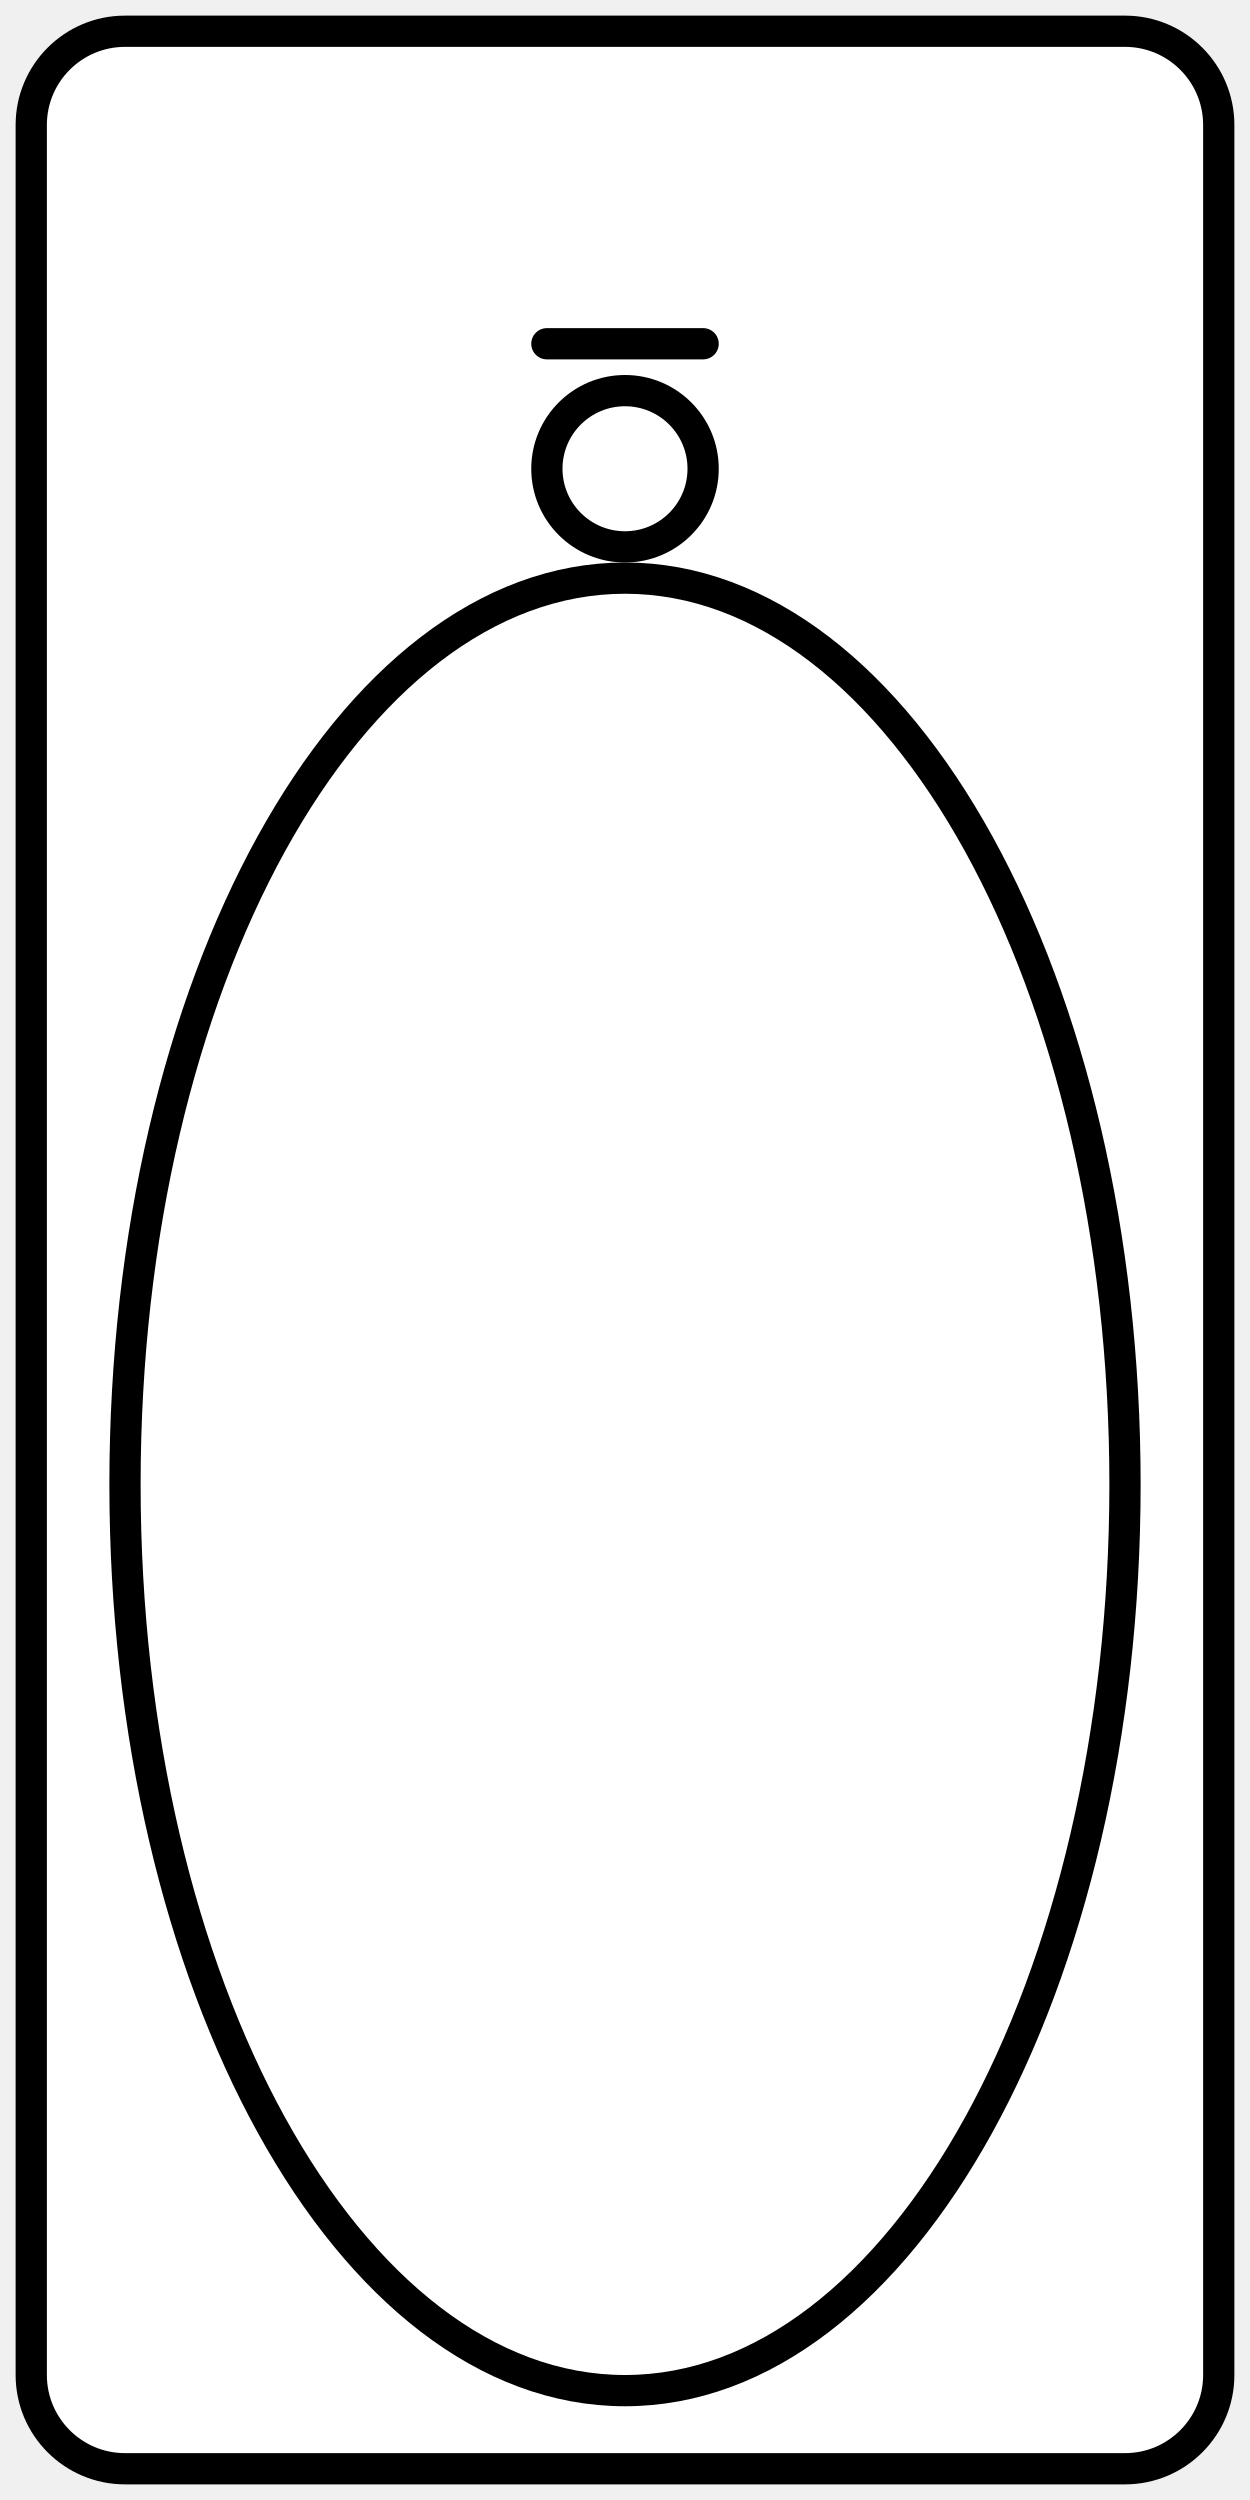
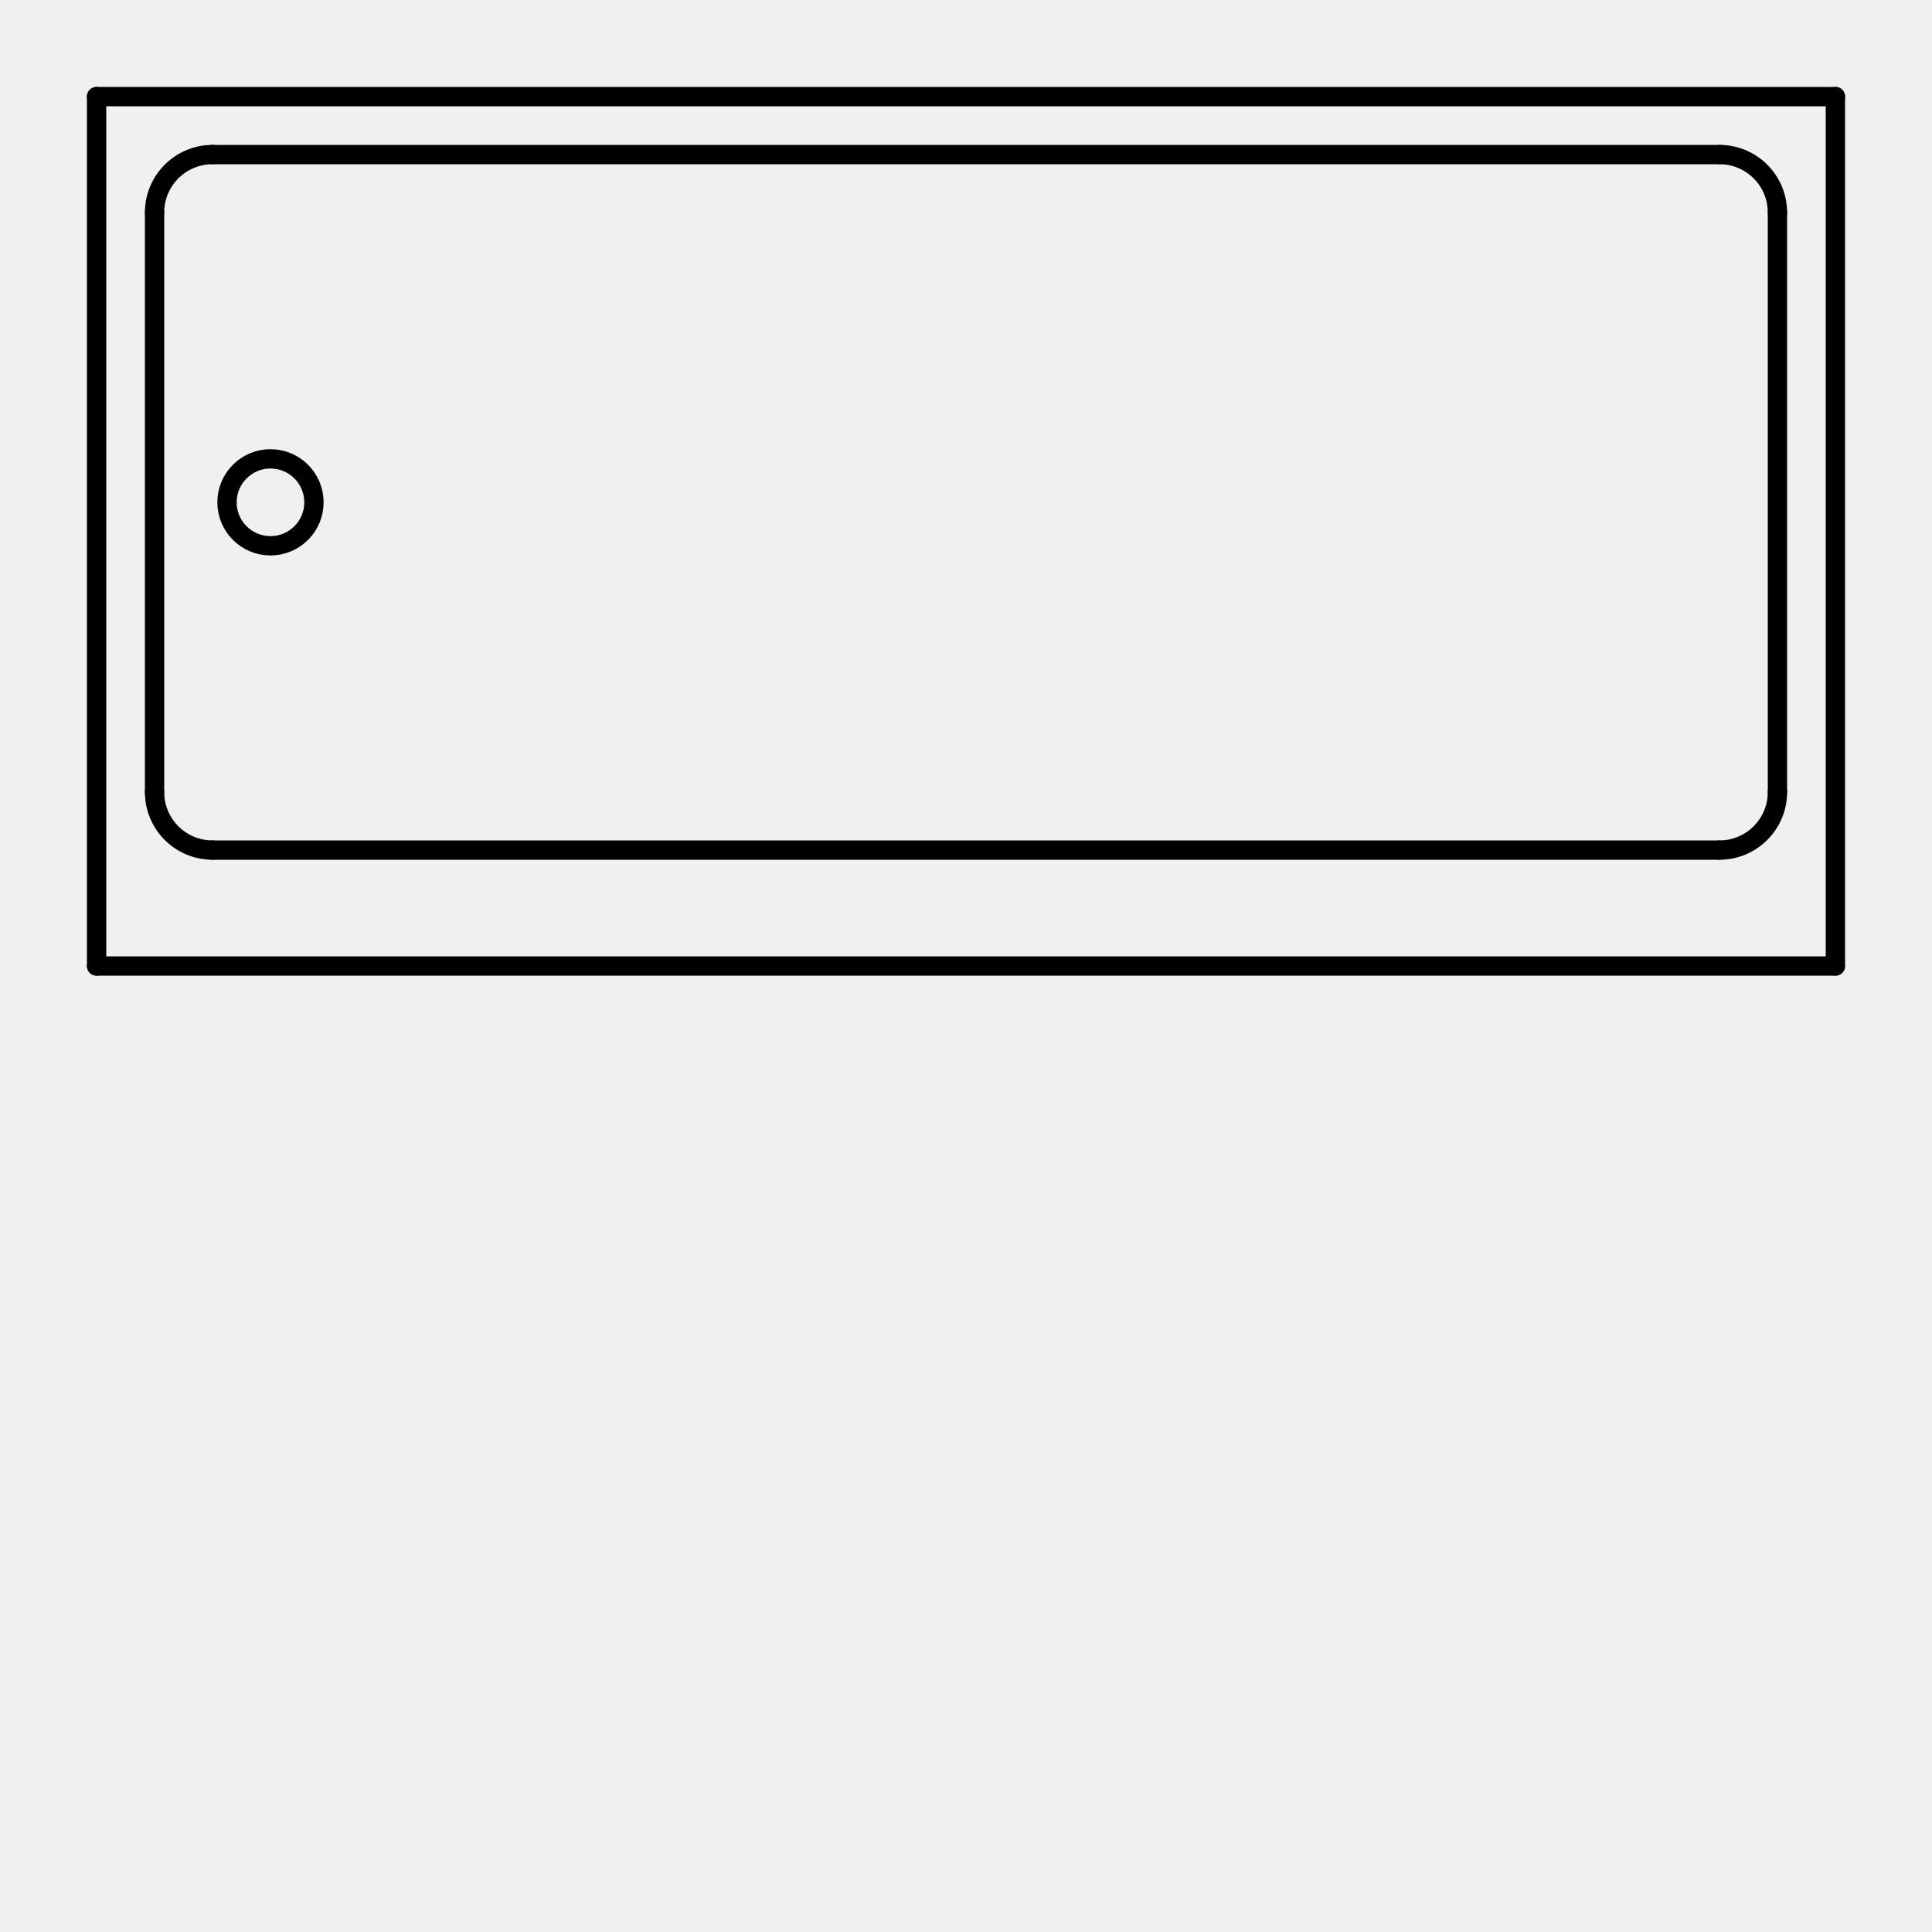
- <svg xmlns="http://www.w3.org/2000/svg" viewBox="0 0 80 160" width="80" height="160" fill="none" stroke="currentColor" stroke-width="2" stroke-linecap="round" stroke-linejoin="round">
-   <rect x="2" y="2" width="76" height="156" rx="6" fill="white" />
-   <ellipse cx="40" cy="95" rx="32" ry="58" fill="white" />
-   <circle cx="40" cy="30" r="5" fill="none" />
-   <line x1="35" y1="22" x2="45" y2="22" />
+ <svg xmlns="http://www.w3.org/2000/svg" viewBox="0 0 100 100" stroke="currentColor" fill="none" stroke-width="1.00" stroke-linecap="round" stroke-linejoin="round">
+   <path d="M 5.000 50.000 L 5.000 5.000" />
+   <path d="M 5.000 5.000 L 95.000 5.000" />
+   <path d="M 95.000 5.000 L 95.000 50.000" />
+   <path d="M 95.000 50.000 L 5.000 50.000" />
+   <path d="M 11.000 8.000 A 3.000 3.000 0 0 0 8.000 11.000" />
+   <path d="M 8.000 41.000 L 8.000 11.000" />
+   <path d="M 8.000 41.000 A 3.000 3.000 0 0 0 11.000 44.000" />
+   <path d="M 89.000 44.000 L 11.000 44.000" />
+   <path d="M 89.000 44.000 A 3.000 3.000 0 0 0 92.000 41.000" />
+   <path d="M 11.000 8.000 L 89.000 8.000" />
+   <path d="M 92.000 11.000 L 92.000 41.000" />
+   <path d="M 92.000 11.000 A 3.000 3.000 0 0 0 89.000 8.000" />
+   <path d="M 11.750 26.000 A 2.250 2.250 0 1 0 16.250 26.000 A 2.250 2.250 0 1 0 11.750 26.000" />
</svg>
